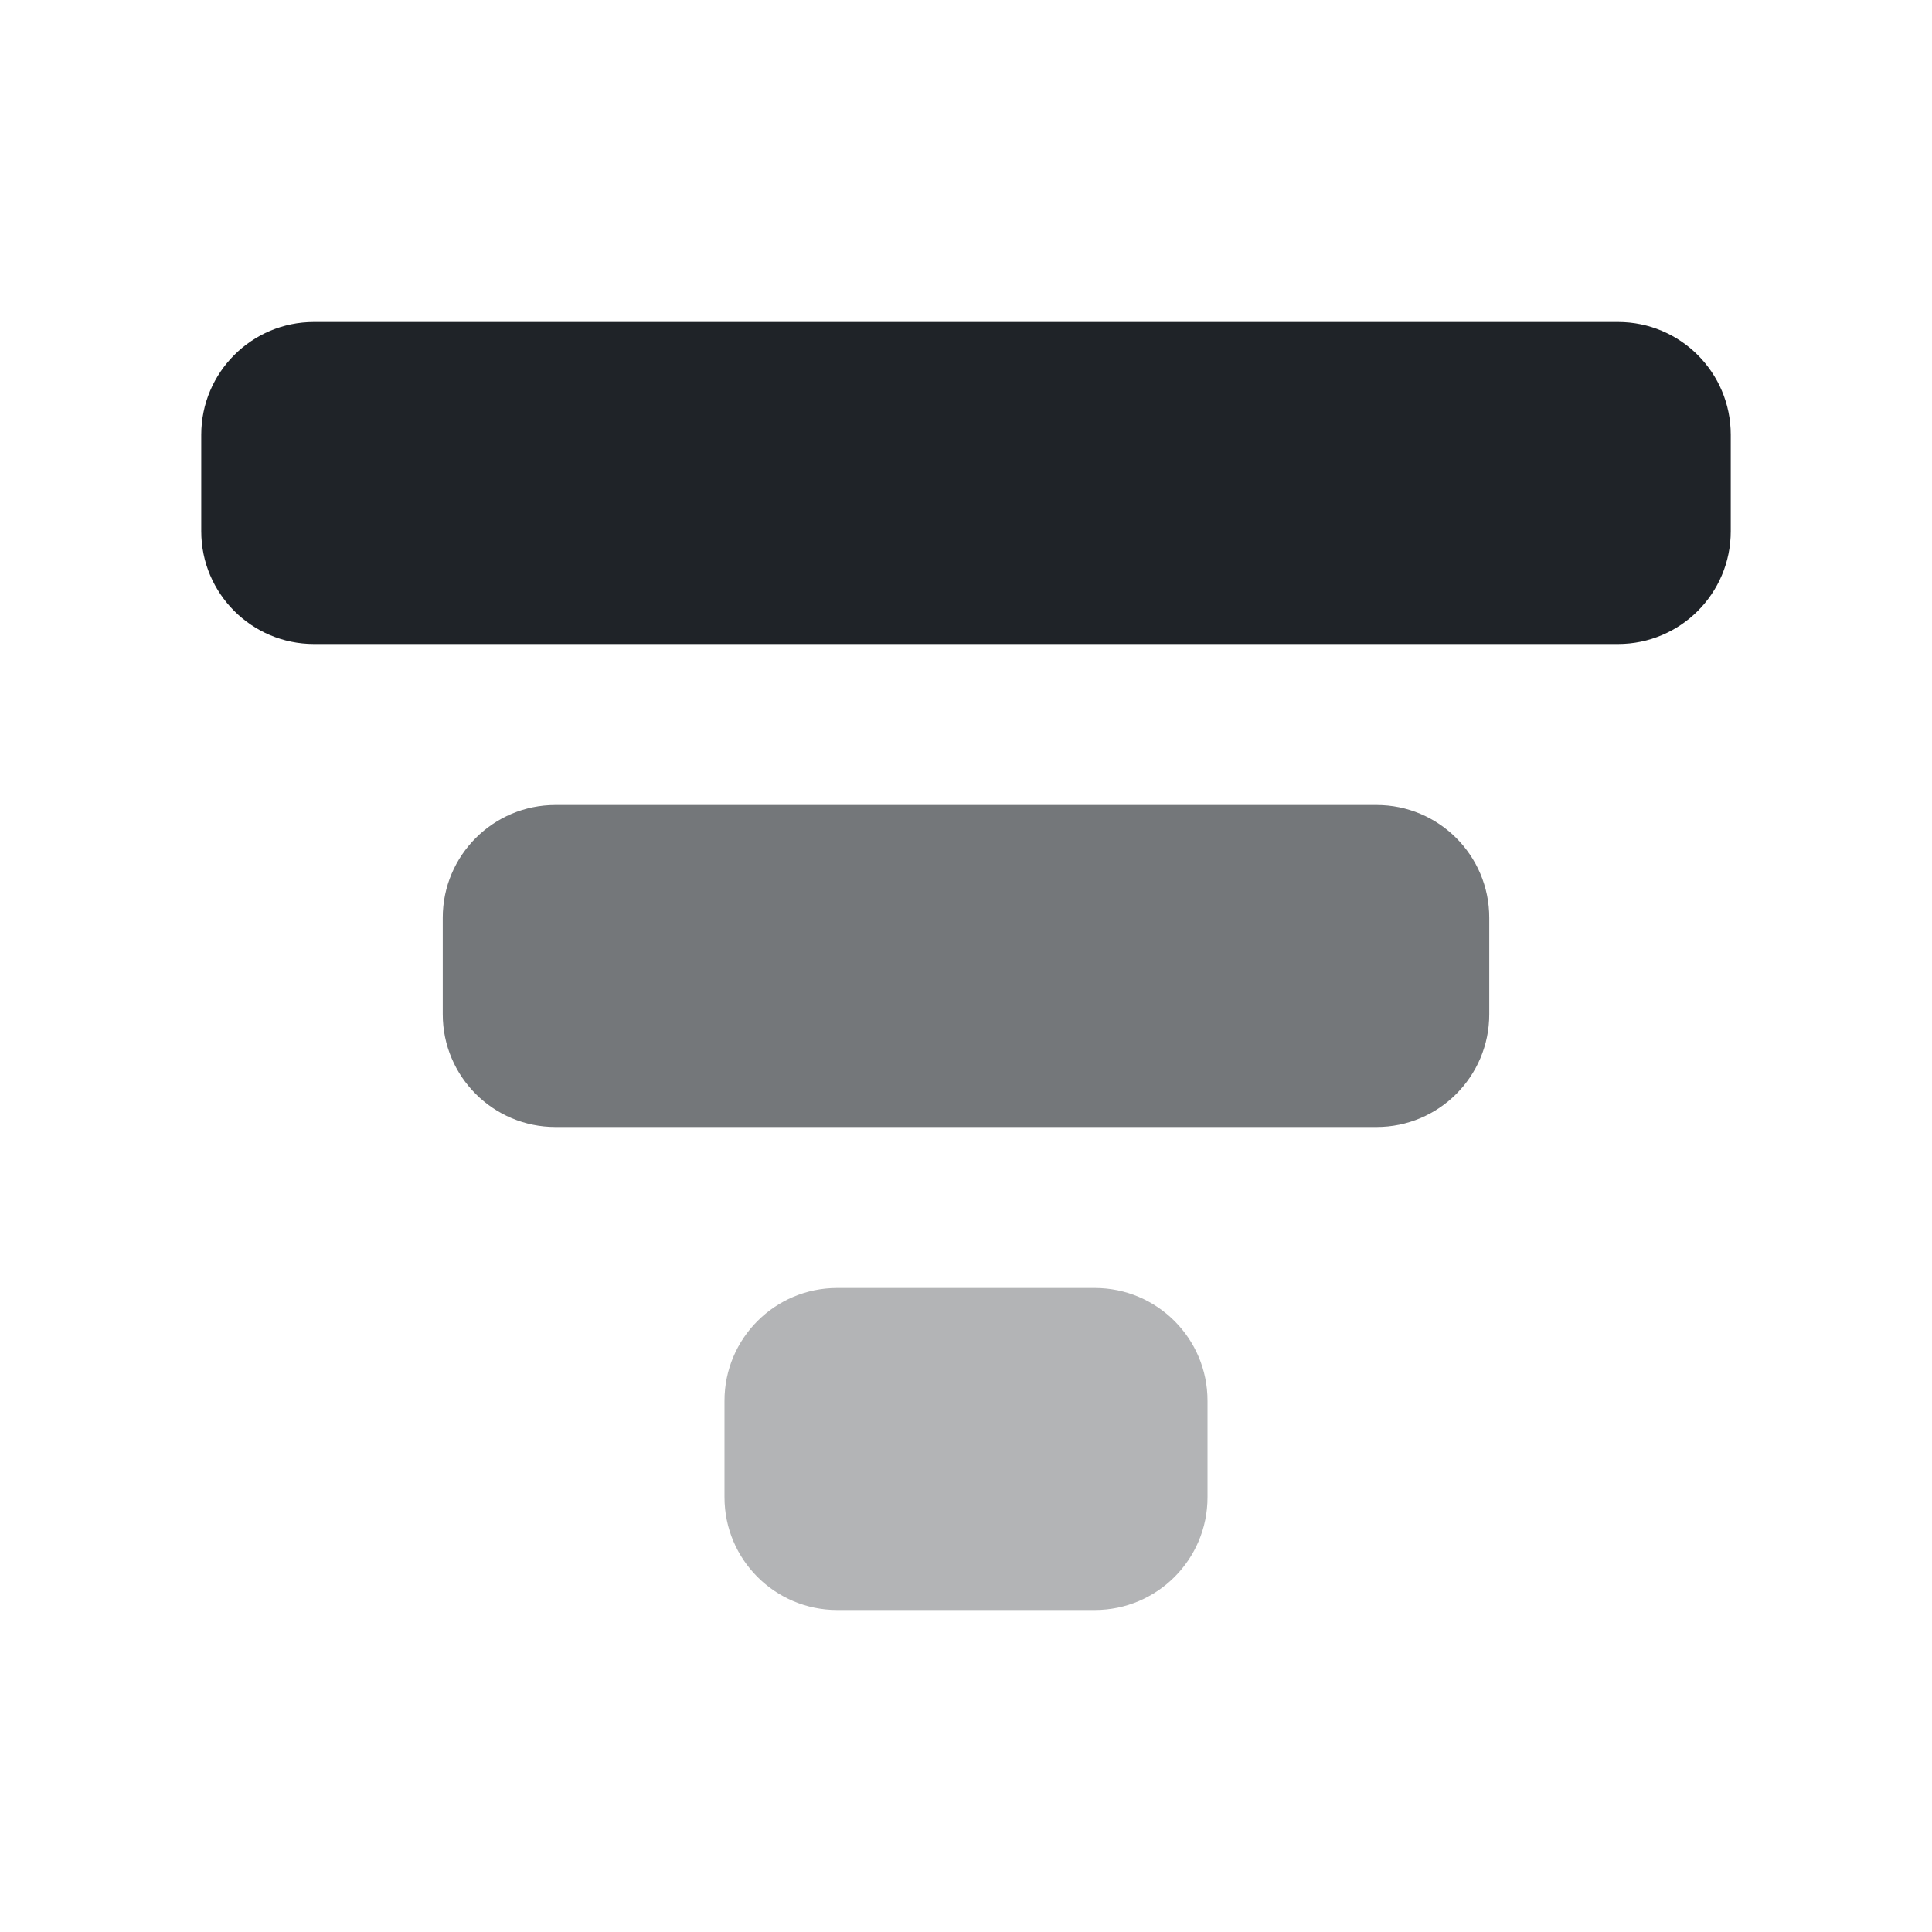
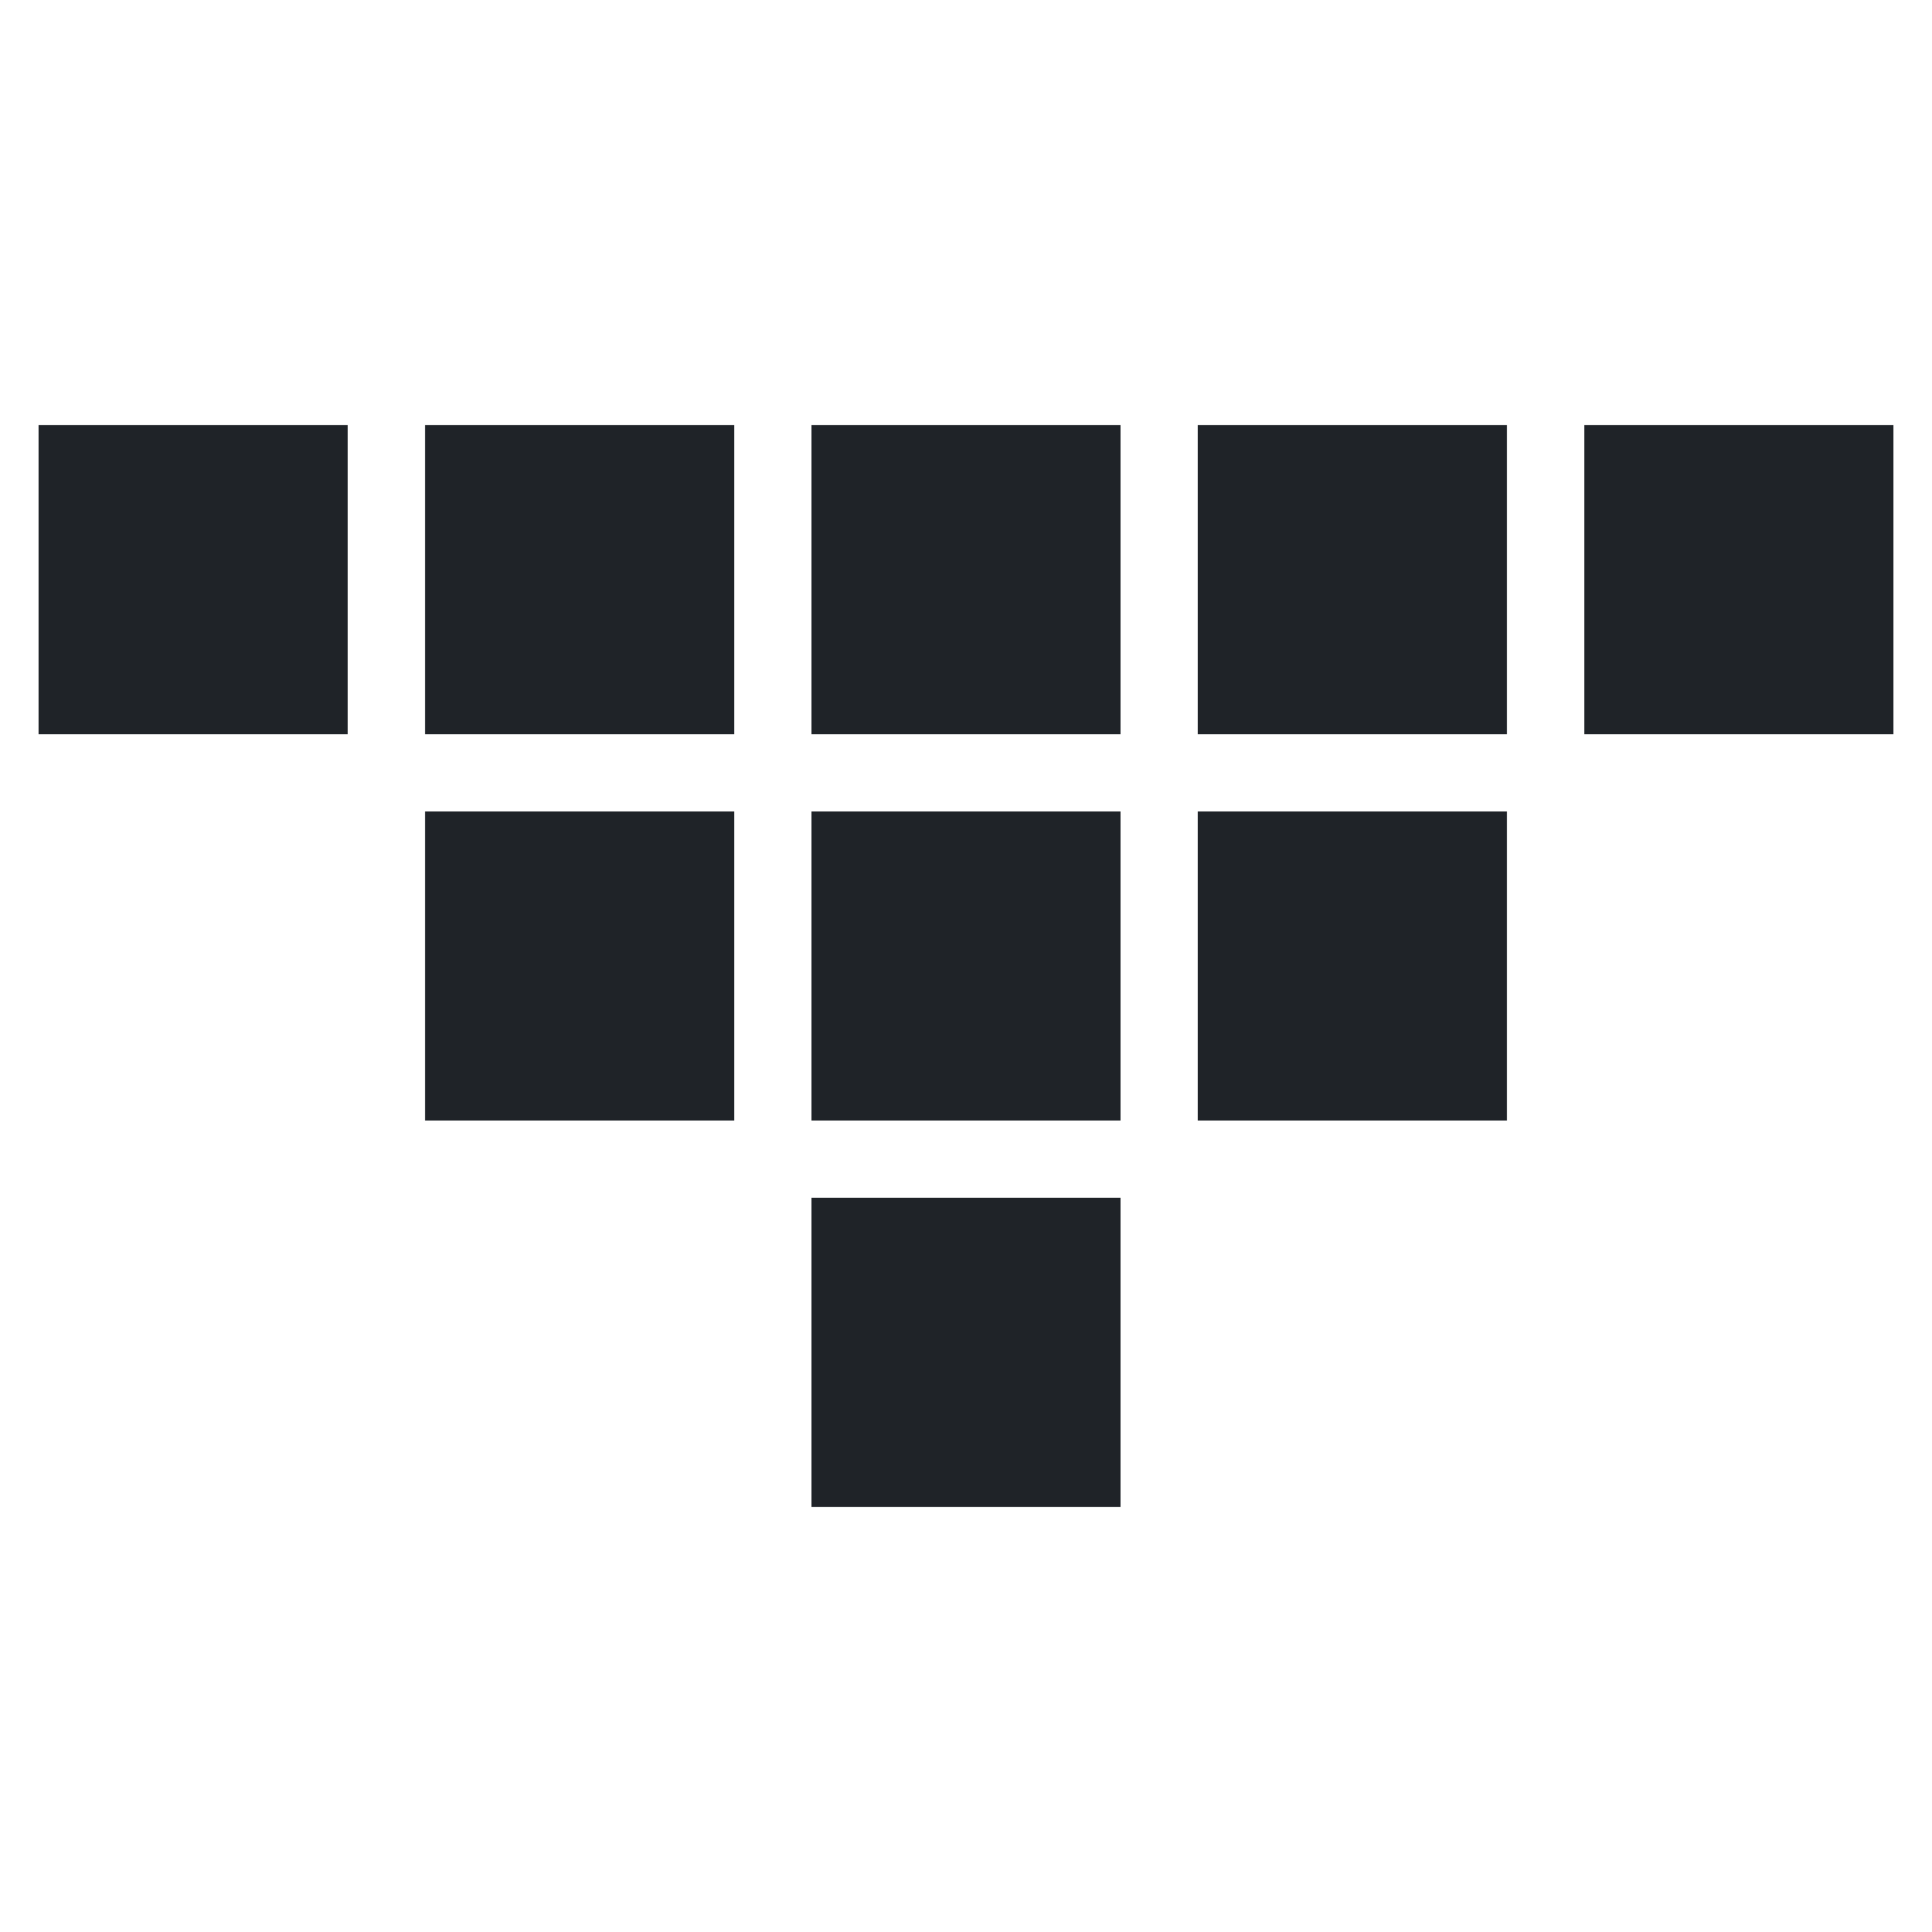
- <svg xmlns="http://www.w3.org/2000/svg" viewBox="0 0 24 24" width="24" height="24" role="img" aria-label="Causa RAG">
-   <rect x="2.5" y="4" width="19" height="4" rx="1.4" fill="#1f2328" />
-   <rect x="5.5" y="10" width="13" height="4" rx="1.4" fill="#1f2328" opacity=".62" />
-   <rect x="9" y="16" width="6" height="4" rx="1.4" fill="#1f2328" opacity=".34" />
+ <svg xmlns="http://www.w3.org/2000/svg" viewBox="0 0 24 24" width="24" height="24" class="cr-mark" role="img" aria-label="Causa RAG">
+   <style>
+     .cr-mark { color: #1f2328 }
+     @media (prefers-color-scheme: dark) {
+       .cr-mark { color: #e6edf3 }
+     }
+   </style>
+   <rect x="0.48" y="5.28" width="3.84" height="3.84" fill="currentColor" />
+   <rect x="5.28" y="5.28" width="3.84" height="3.84" fill="currentColor" />
+   <rect x="10.08" y="5.28" width="3.84" height="3.84" fill="currentColor" />
+   <rect x="14.88" y="5.28" width="3.84" height="3.84" fill="currentColor" />
+   <rect x="19.68" y="5.28" width="3.84" height="3.84" fill="currentColor" />
+   <rect x="5.28" y="10.08" width="3.84" height="3.84" fill="currentColor" />
+   <rect x="10.08" y="10.08" width="3.84" height="3.84" fill="currentColor" />
+   <rect x="14.88" y="10.08" width="3.84" height="3.84" fill="currentColor" />
+   <rect x="10.08" y="14.88" width="3.84" height="3.84" fill="currentColor" />
</svg>
